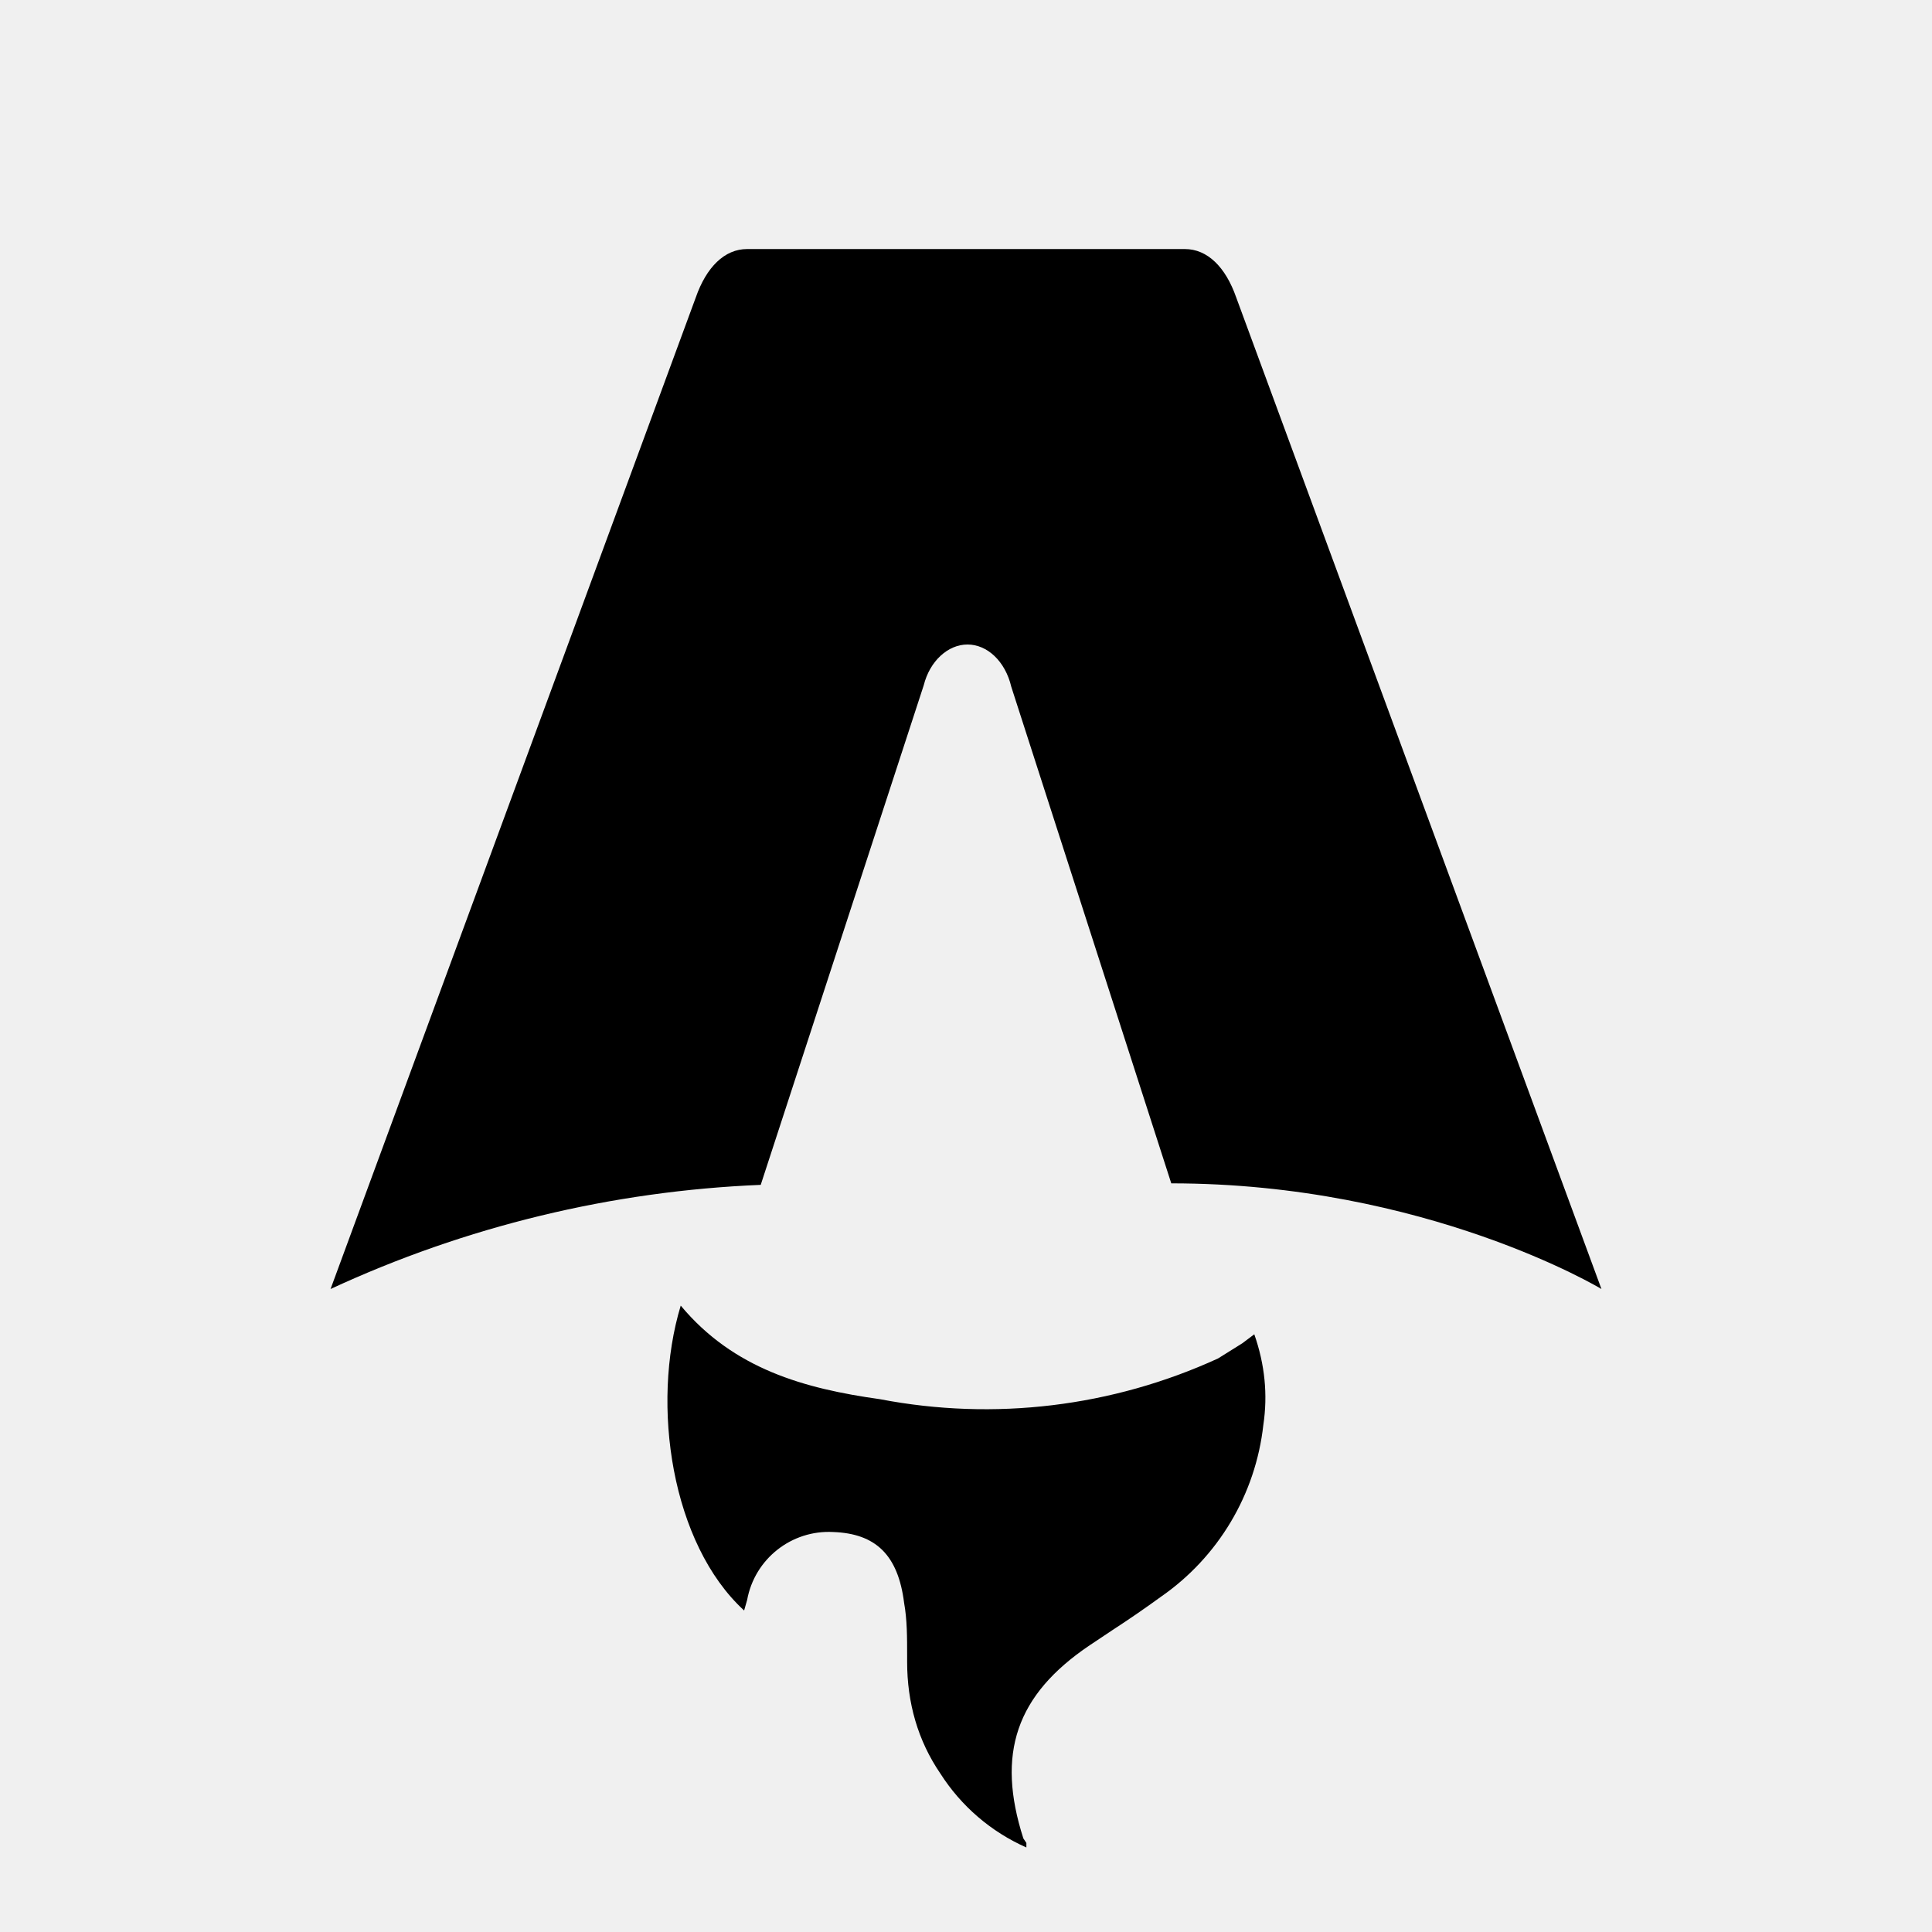
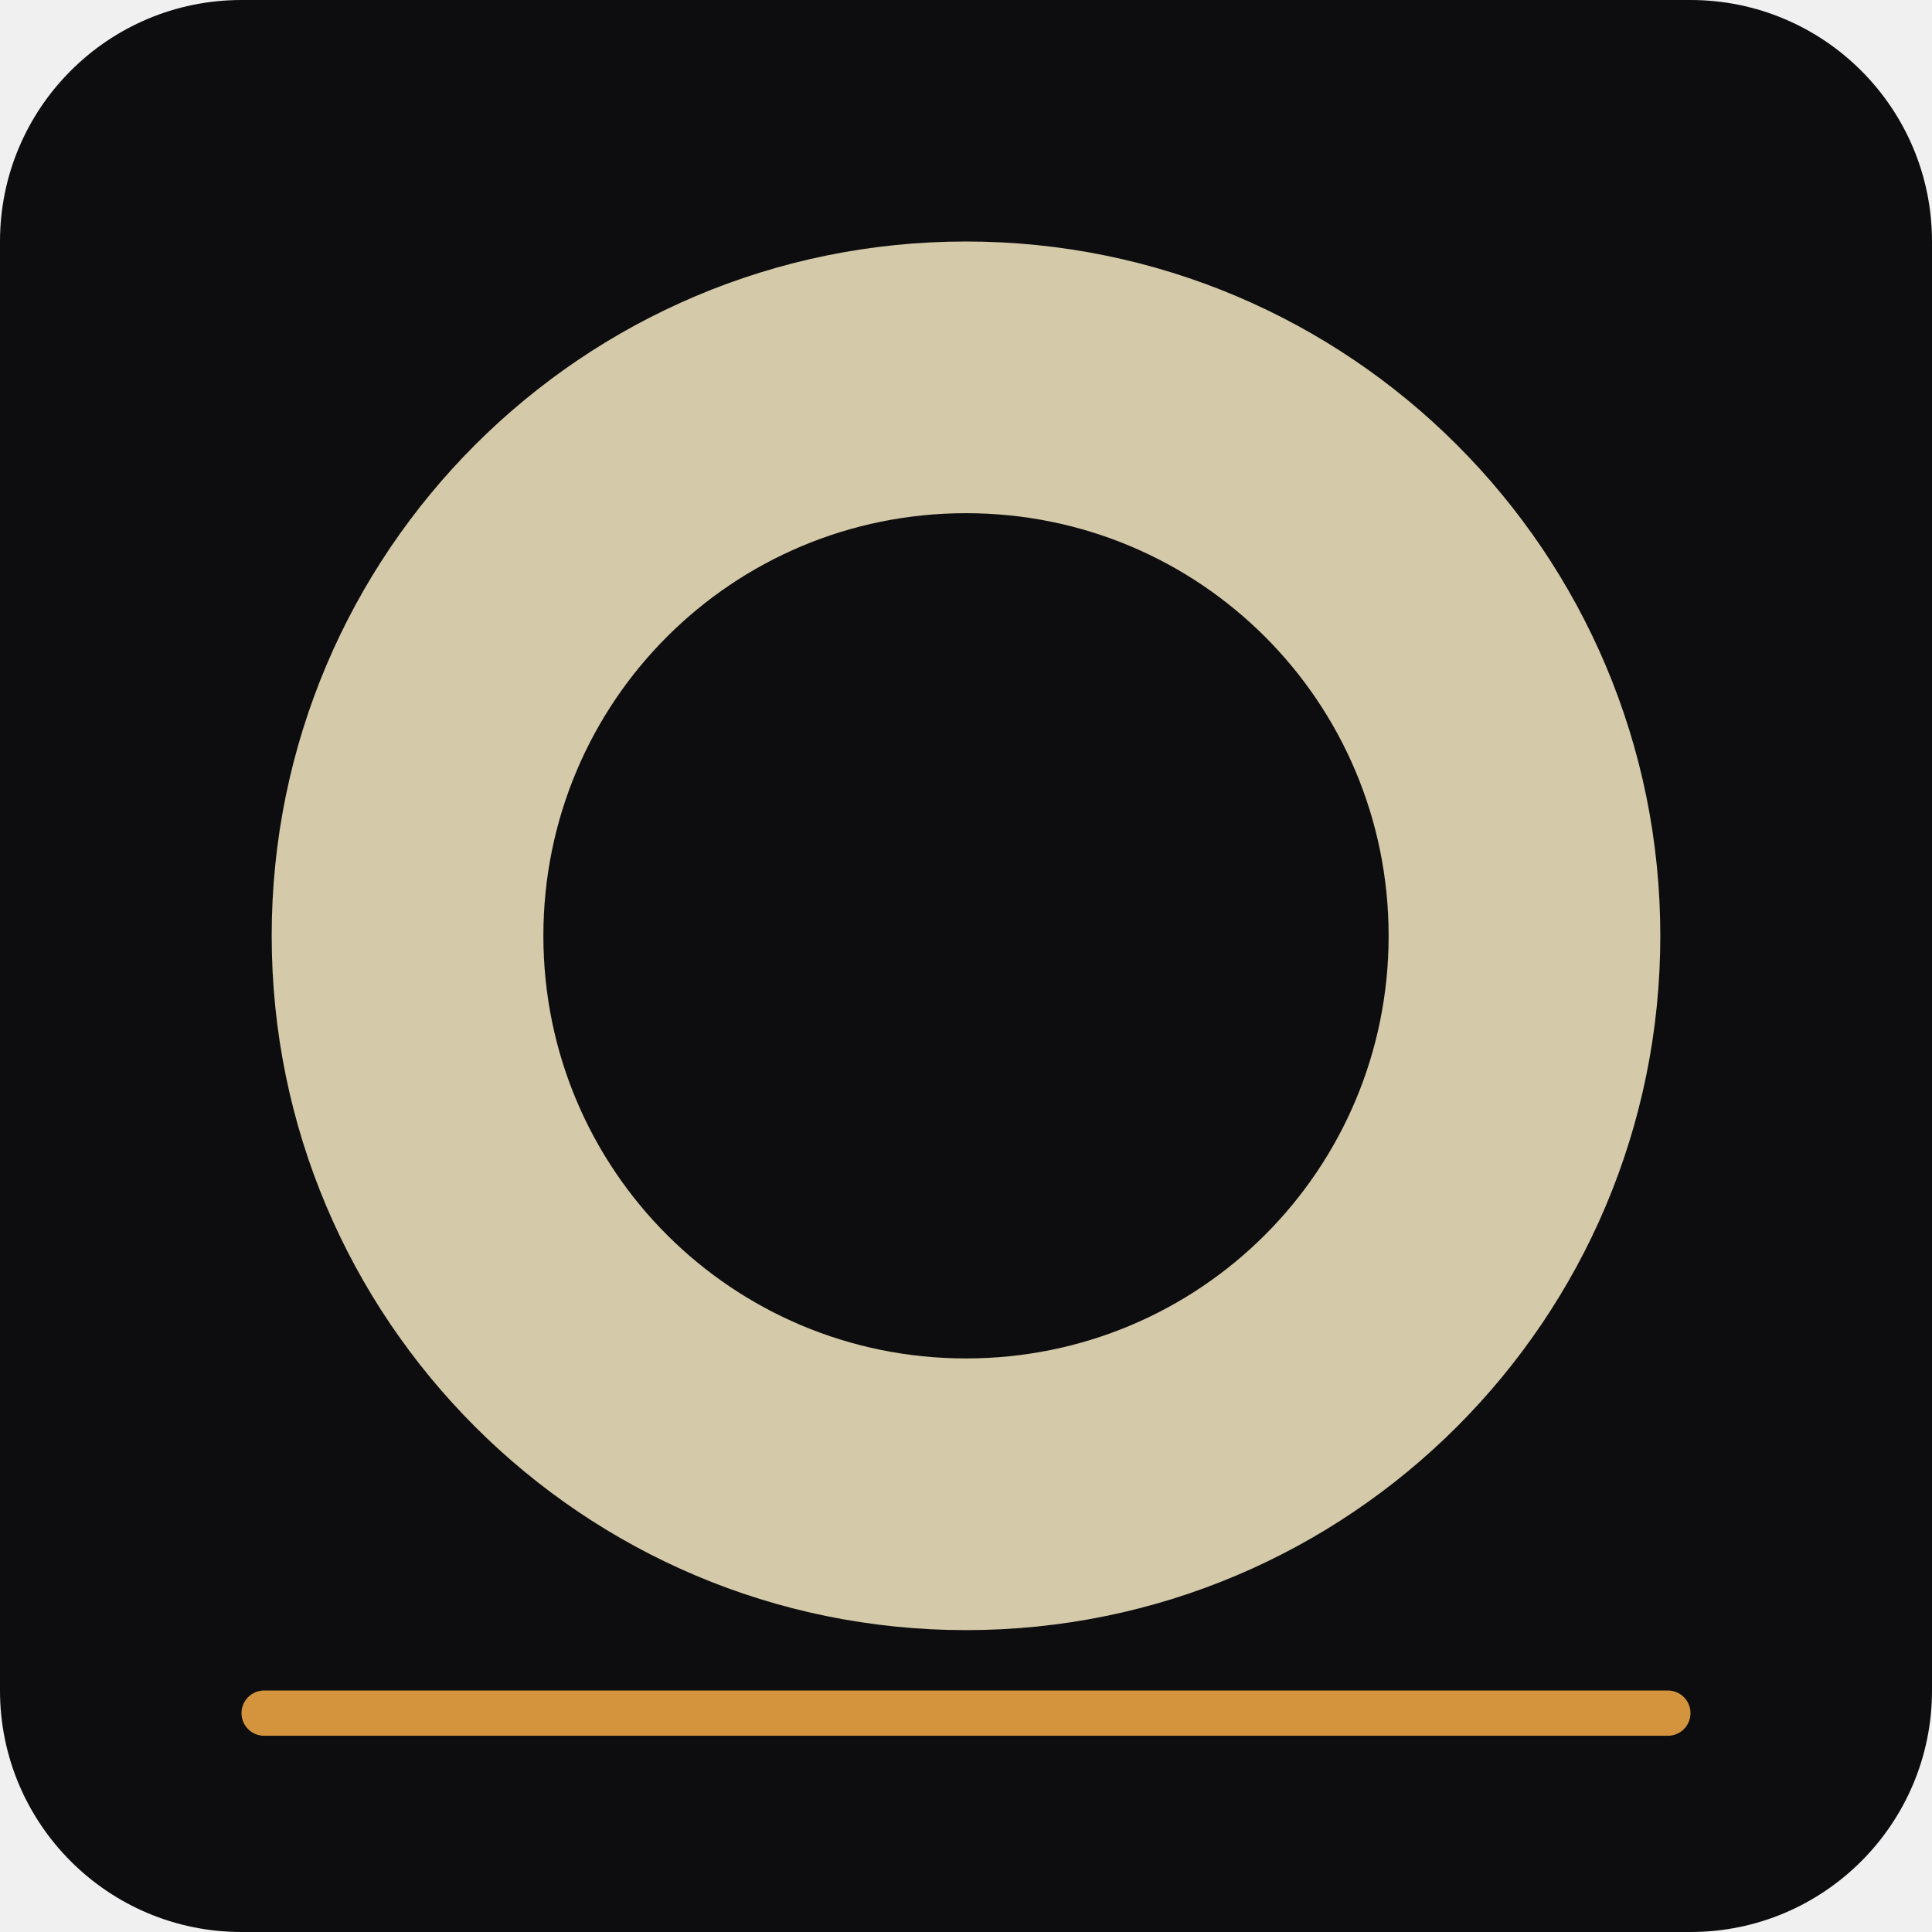
- <svg xmlns="http://www.w3.org/2000/svg" fill="none" viewBox="0 0 128 128">
-   <path d="M50.4 78.5a75.1 75.1 0 0 0-28.5 6.9l24.2-65.7c.7-2 1.9-3.2 3.4-3.2h29c1.5 0 2.7 1.2 3.4 3.2l24.2 65.7s-11.6-7-28.5-7L67 45.5c-.4-1.7-1.6-2.8-2.9-2.8-1.3 0-2.5 1.1-2.9 2.7L50.4 78.5Zm-1.1 28.2Zm-4.2-20.2c-2 6.6-.6 15.8 4.2 20.2a17.5 17.5 0 0 1 .2-.7 5.5 5.5 0 0 1 5.7-4.5c2.8.1 4.3 1.5 4.7 4.7.2 1.1.2 2.3.2 3.5v.4c0 2.7.7 5.2 2.2 7.4a13 13 0 0 0 5.7 4.9v-.3l-.2-.3c-1.8-5.6-.5-9.5 4.4-12.8l1.5-1a73 73 0 0 0 3.2-2.2 16 16 0 0 0 6.8-11.4c.3-2 .1-4-.6-6l-.8.6-1.6 1a37 37 0 0 1-22.4 2.7c-5-.7-9.7-2-13.2-6.2Z" />
-   <style>
-         path { fill: #000; }
-         @media (prefers-color-scheme: dark) {
-             path { fill: #FFF; }
-         }
-     </style>
+ <svg xmlns="http://www.w3.org/2000/svg" viewBox="0 0 128 128">
+   <rect width="128" height="128" rx="16" fill="#0D0D0F" />
+   <path fill-rule="evenodd" d="M64 16C38.6 16 18 36.6 18 62s20.6 46 46 46 46-20.6 46-46S89.4 16 64 16Zm0 18c15.5 0 28 12.5 28 28S79.5 90 64 90 36 77.5 36 62s12.5-28 28-28Z" fill="#D4C9A8" />
+   <rect x="16" y="112" width="96" height="3" rx="1.5" fill="#D4943E" />
</svg>
